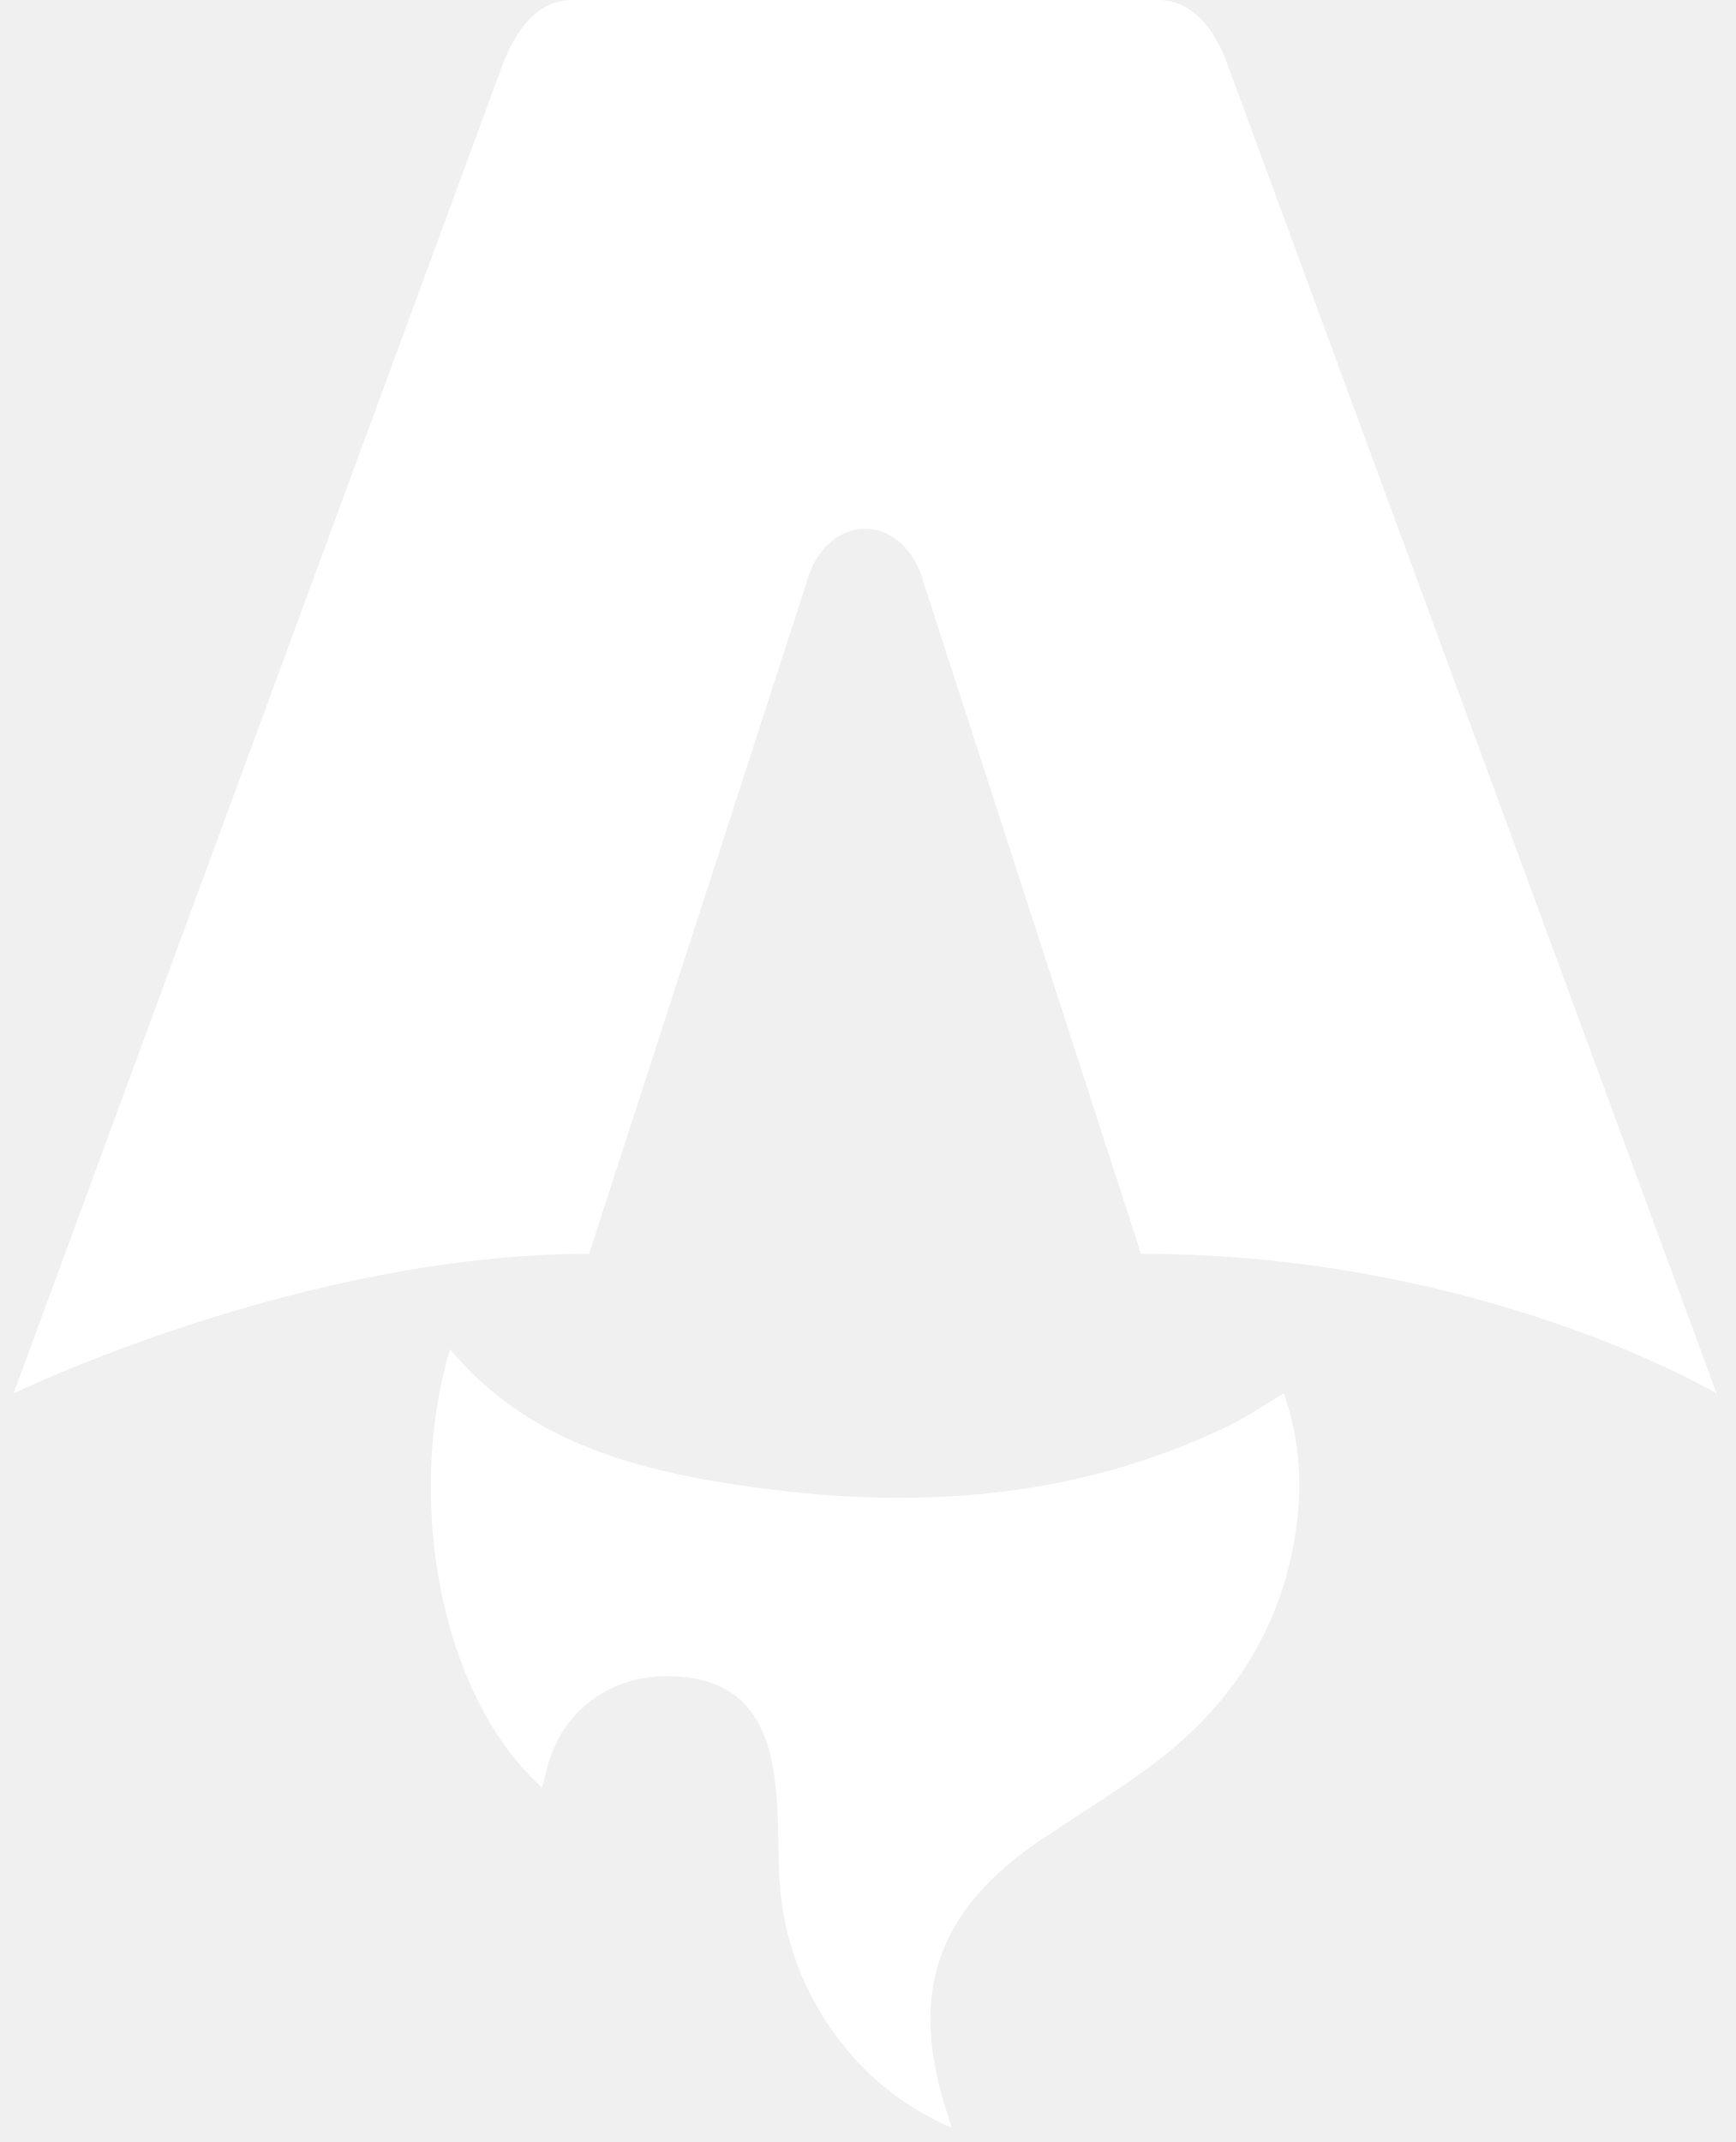
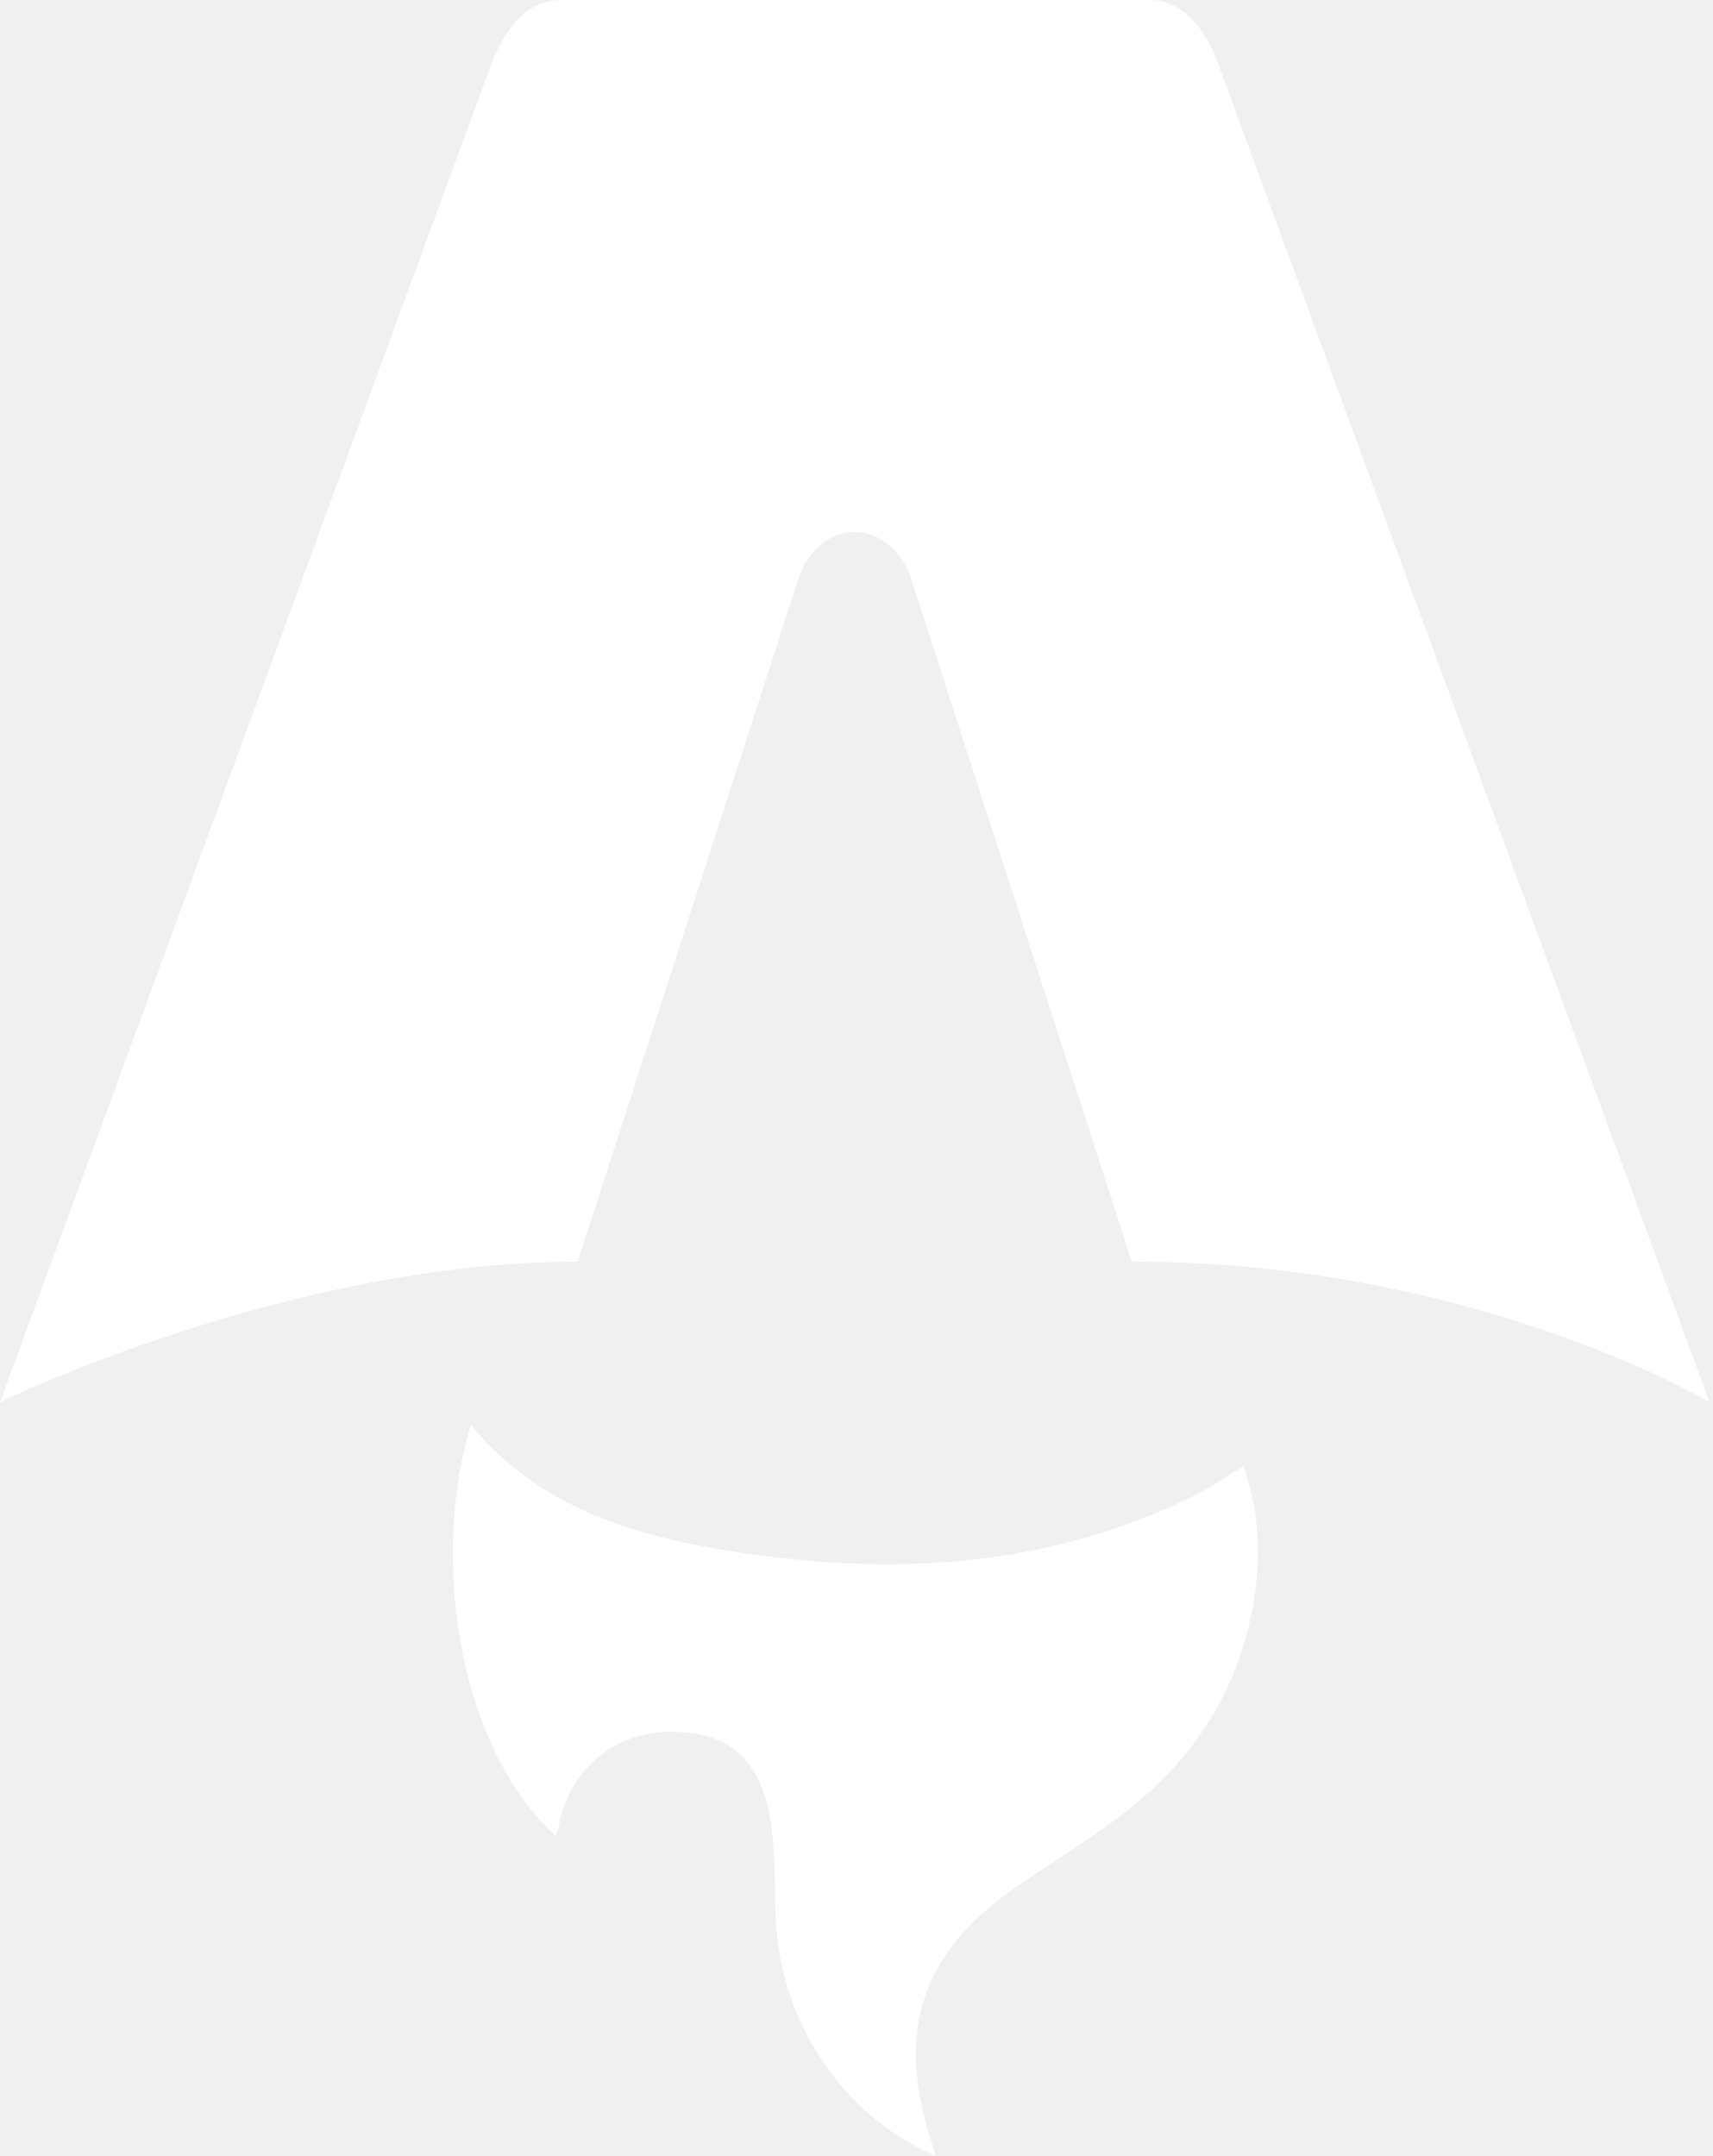
- <svg xmlns="http://www.w3.org/2000/svg" width="64" height="79" viewBox="0 0 64 79" fill="none">
-   <path d="M19.992 65.928C16.116 62.432 14.985 55.086 16.6 49.764C19.4 53.119 23.279 54.182 27.298 54.782C33.501 55.708 39.594 55.362 45.356 52.564C46.016 52.243 46.625 51.817 47.345 51.386C47.886 52.934 48.027 54.497 47.838 56.088C47.379 59.962 45.425 62.954 42.318 65.223C41.075 66.13 39.76 66.941 38.477 67.797C34.535 70.426 33.468 73.51 34.949 77.995C34.985 78.104 35.016 78.213 35.096 78.48C33.083 77.591 31.612 76.296 30.492 74.595C29.309 72.798 28.746 70.811 28.716 68.662C28.701 67.615 28.701 66.56 28.559 65.528C28.211 63.014 27.014 61.888 24.761 61.823C22.448 61.756 20.618 63.167 20.133 65.389C20.096 65.56 20.042 65.728 19.989 65.926L19.992 65.928Z" fill="white" />
-   <path d="M0.5 51.393C0.5 51.393 11.098 46.243 21.725 46.243L29.738 21.507C30.038 20.311 30.914 19.498 31.903 19.498C32.892 19.498 33.768 20.311 34.068 21.507L42.08 46.243C54.667 46.243 63.306 51.393 63.306 51.393C63.306 51.393 45.304 2.476 45.269 2.378C44.753 0.931 43.88 0 42.705 0H21.103C19.927 0 19.09 0.931 18.538 2.378C18.5 2.474 0.5 51.393 0.5 51.393Z" fill="white" />
+ <svg xmlns="http://www.w3.org/2000/svg" width="85" height="107" viewBox="0 0 85 107" fill="none">
+   <path d="M27.589 91.136C22.756 86.718 21.344 77.433 23.358 70.707C26.85 74.948 31.689 76.291 36.7 77.05C44.437 78.22 52.036 77.782 59.223 74.246C60.045 73.841 60.805 73.303 61.704 72.757C62.378 74.714 62.553 76.689 62.318 78.7C61.745 83.596 59.309 87.378 55.433 90.245C53.883 91.392 52.244 92.417 50.643 93.498C45.726 96.821 44.396 100.718 46.243 106.386C46.287 106.525 46.327 106.663 46.426 107C43.916 105.876 42.082 104.24 40.684 102.089C39.209 99.819 38.507 97.308 38.47 94.591C38.451 93.269 38.451 91.934 38.273 90.631C37.839 87.453 36.347 86.03 33.536 85.948C30.652 85.864 28.37 87.647 27.765 90.455C27.719 90.671 27.652 90.884 27.585 91.134L27.589 91.136Z" fill="white" />
+   <path d="M0 69.587C0 69.587 14.314 62.614 28.668 62.614L39.49 29.12C39.895 27.501 41.078 26.4 42.414 26.4C43.749 26.4 44.932 27.501 45.338 29.12L56.16 62.614C73.16 62.614 84.828 69.587 84.828 69.587C84.828 69.587 60.514 3.352 60.467 3.219C59.769 1.261 58.591 0 57.003 0H27.827C26.239 0 25.109 1.261 24.363 3.219C24.311 3.35 0 69.587 0 69.587Z" fill="white" />
</svg>
